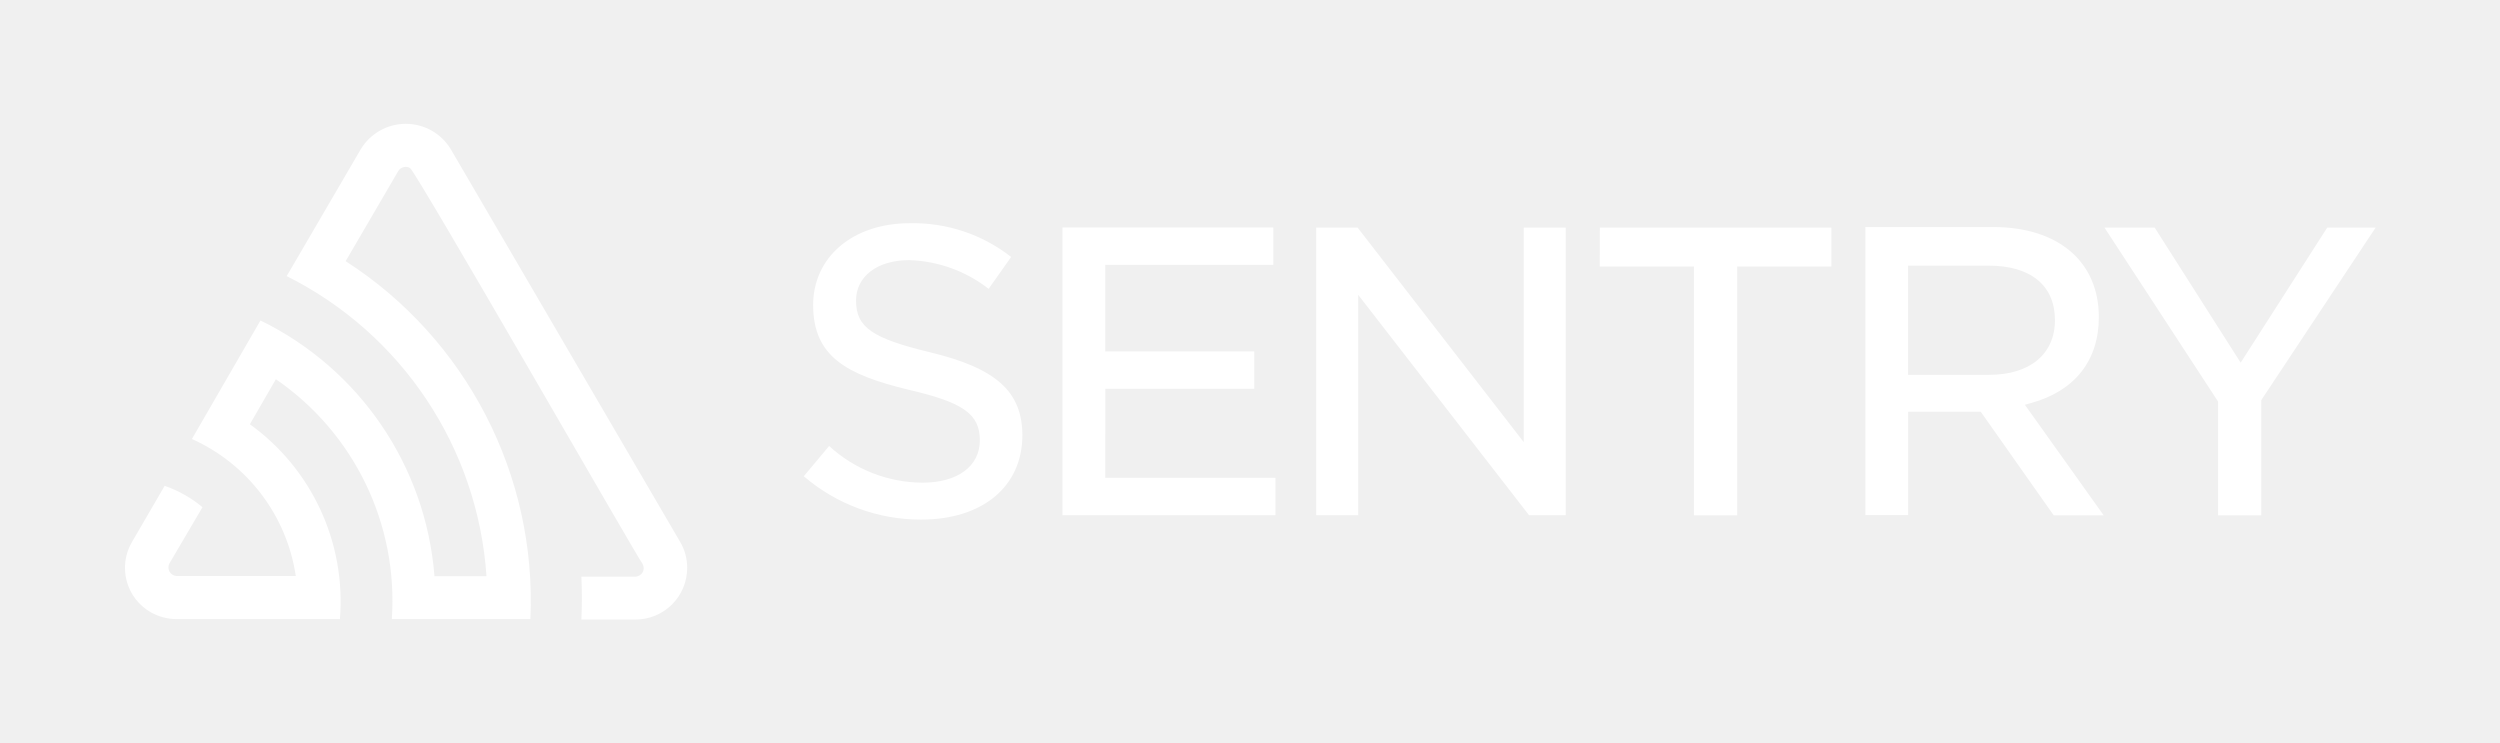
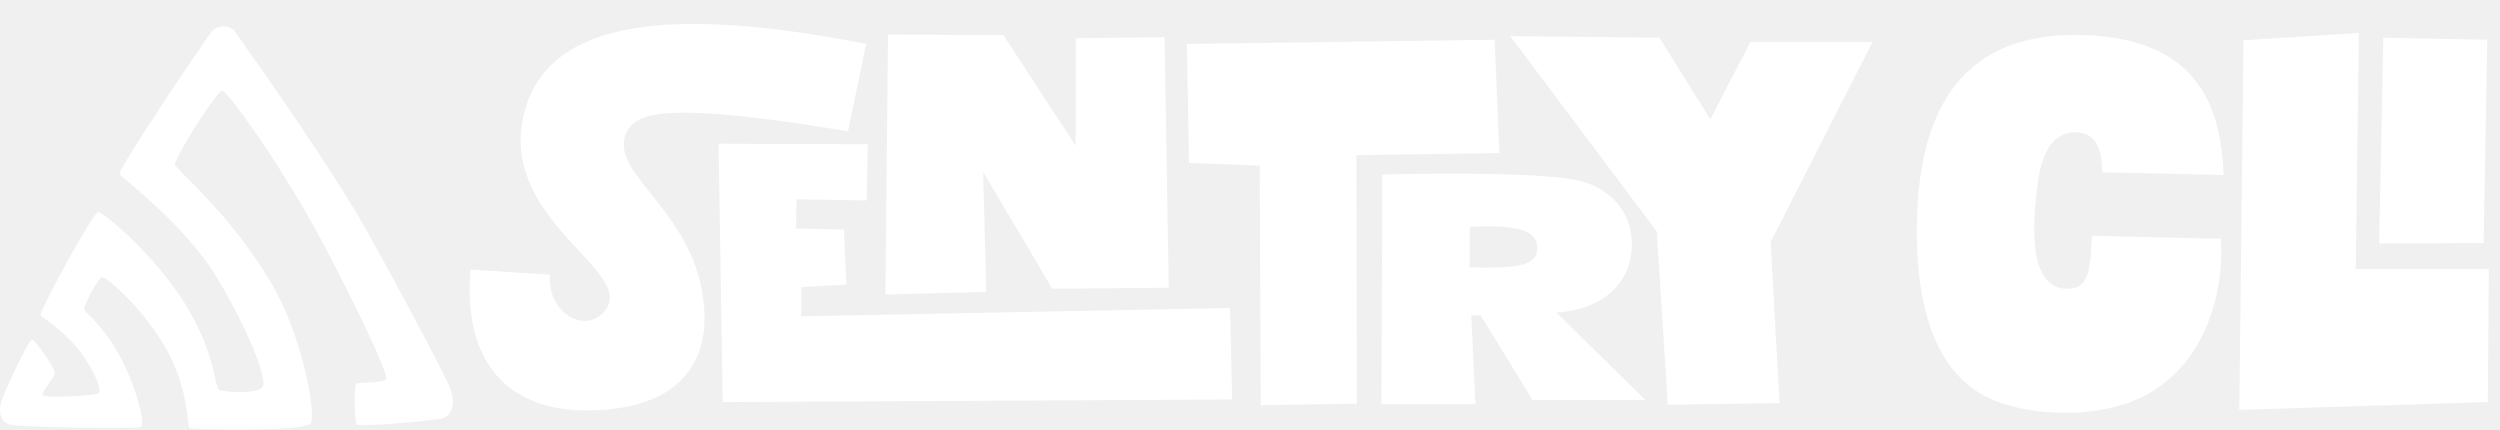
- <svg xmlns="http://www.w3.org/2000/svg" class="css-iuwm1o e1igk8x04" viewBox="0 0 222 66" width="1235" height="367" aria-hidden="true" style="">
-   <path d="M29,2.26a4.67,4.67,0,0,0-8,0L14.42,13.53A32.21,32.21,0,0,1,32.17,40.19H27.55A27.68,27.68,0,0,0,12.09,17.47L6,28a15.92,15.92,0,0,1,9.23,12.17H4.62A.76.76,0,0,1,4,39.06l2.94-5a10.74,10.74,0,0,0-3.36-1.9l-2.91,5a4.54,4.54,0,0,0,1.69,6.24A4.66,4.66,0,0,0,4.62,44H19.15a19.4,19.4,0,0,0-8-17.31l2.31-4A23.87,23.87,0,0,1,23.76,44H36.07a35.88,35.88,0,0,0-16.41-31.8l4.67-8a.77.77,0,0,1,1.05-.27c.53.29,20.29,34.77,20.66,35.17a.76.76,0,0,1-.68,1.13H40.6q.09,1.91,0,3.81h4.78A4.59,4.59,0,0,0,50,39.43a4.49,4.49,0,0,0-.62-2.28Z M124.32,28.28,109.56,9.22h-3.68V34.77h3.73V15.19l15.18,19.58h3.26V9.22h-3.73ZM87.15,23.54h13.23V20.22H87.14V12.53h14.93V9.21H83.34V34.77h18.92V31.45H87.14ZM71.59,20.3h0C66.44,19.06,65,18.08,65,15.7c0-2.14,1.89-3.59,4.71-3.59a12.06,12.06,0,0,1,7.07,2.55l2-2.83a14.1,14.1,0,0,0-9-3c-5.06,0-8.59,3-8.59,7.27,0,4.6,3,6.19,8.46,7.52C74.51,24.74,76,25.78,76,28.11s-2,3.77-5.09,3.77a12.34,12.34,0,0,1-8.3-3.26l-2.25,2.69a15.94,15.94,0,0,0,10.42,3.85c5.48,0,9-2.95,9-7.51C79.75,23.79,77.47,21.72,71.59,20.3ZM195.7,9.22l-7.69,12-7.64-12h-4.46L186,24.67V34.78h3.84V24.55L200,9.22Zm-64.63,3.46h8.37v22.1h3.84V12.68h8.37V9.22H131.08ZM169.41,24.8c3.86-1.07,6-3.77,6-7.63,0-4.91-3.59-8-9.38-8H154.67V34.76h3.8V25.58h6.45l6.48,9.2h4.44l-7-9.82Zm-10.95-2.5V12.6h7.17c3.74,0,5.88,1.77,5.88,4.84s-2.29,4.86-5.84,4.86Z" transform="translate(11, 11)" fill="#ffffff" />
+ <svg xmlns="http://www.w3.org/2000/svg" width="1135" height="195" viewBox="0 0 1135 195" fill="none">
+   <g>
+     <path d="M326.224 65.256L393.956 65.492L393.484 90.98L361.624 90.508L361.388 103.724L383.1 104.196L384.28 129.212L363.748 130.392V143.608L558.448 139.832L559.392 181.368L328.112 182.548L326.224 65.256ZM403.16 15.696L455.552 15.932L488.356 66.2V17.348L528.712 16.876L530.6 130.628L477.736 131.1L446.348 78L447.764 132.516L401.98 133.696L403.16 15.696ZM538.86 19.944L678.572 18.056L680.696 69.504L615.796 70.448L616.032 183.256L572.372 183.964L571.9 75.168L539.804 73.988L538.86 19.944ZM237.488 53.456C246.22 12.392 294.836 0.592 393.248 19.944L384.988 59.592C302.624 45.904 289.172 51.096 284.688 59.592C274.304 79.18 319.852 96.88 319.852 144.788C319.852 153.52 317.964 186.324 266.28 186.324C227.576 186.324 210.112 160.836 213.652 122.368L249.76 124.728C248.108 140.068 263.448 151.632 273.36 142.428C292.476 124.492 227.34 102.072 237.488 53.456ZM685.652 16.404L753.384 17.112L776.512 54.164L794.684 19H850.144L803.888 109.86L807.9 183.02L757.16 183.728L752.204 105.14L685.652 16.404ZM627.596 79.18C663.232 78.472 698.868 78.708 714.68 81.54C725.772 83.428 740.404 91.924 740.876 110.332C741.112 124.492 732.38 139.832 706.656 141.956L747.012 181.604H695.8L672.2 143.136H667.952L669.84 183.492H627.124L627.596 79.18ZM667.244 103.016V121.424C689.664 121.896 697.924 120.48 697.924 112.692C697.924 104.196 688.484 102.072 667.244 103.016ZM946.002 15.932C996.27 17.584 1008.31 46.376 1009.49 79.416L954.498 78.236C954.262 71.628 953.554 59.828 941.99 60.064C929.954 60.3 926.65 73.044 925.234 82.484C922.874 99.712 920.042 131.572 938.922 131.1C948.834 130.864 948.834 121.896 949.778 107.028L1008.31 108.444C1009.96 137.708 998.158 171.22 966.534 182.784C946.474 190.1 919.098 188.212 903.286 180.896C885.114 172.4 870.718 151.632 870.246 107.028C869.538 31.508 906.59 14.752 946.002 15.932ZM1018.54 18.292L1070.93 14.988L1069.51 122.132H1129.93L1129.46 182.548L1016.65 186.088L1018.54 18.292ZM1082.02 17.112L1129.22 18.056L1127.57 110.332L1080.13 110.568L1082.02 17.112Z" fill="white" />
+     <path d="M14.617 154.186C13.09 153.758 2.231 177.514 0.722 181.937C-0.788 186.36 -0.218 191.923 5.228 192.921C10.673 193.92 62.642 195.028 64.118 193.756C65.594 192.485 63.206 179.494 55.847 164.55C47.368 147.353 38.208 141.945 38.13 140.362C38.052 138.779 44.55 125.656 46.507 125.802C48.465 125.948 61.827 137.194 72.451 153.366C86.446 174.662 84.616 193.902 86.155 194.414C87.694 194.926 137.885 196.097 140.919 192.38C143.953 188.663 137.172 152.109 123.196 128.556C104.101 96.373 80.276 77.446 79.487 74.826C78.698 72.206 98.57 40.957 100.923 41.133C103.275 41.308 128.476 75.819 147.497 112.033C163.558 142.608 176.135 169.568 175.376 171.877C174.617 174.186 163.043 173.324 161.797 174.215C160.55 175.107 160.907 191.497 161.992 192.764C163.078 194.031 198.187 190.806 200.848 189.943C205.295 188.501 206.654 183.474 204.919 177.629C203.185 171.784 170.36 110.908 161.852 96.738C140.852 61.787 108.964 17.873 106.845 14.561C104.726 11.249 98.632 10.991 95.793 14.722C92.954 18.453 53.086 77.199 54.329 79.065C55.571 80.93 83.472 101.649 98.009 125.298C111.727 147.611 121.543 172.005 119.302 175.586C117.061 179.166 100.973 178.163 99.291 176.858C97.61 175.553 97.454 159.171 83.692 137.448C69.427 114.922 46.935 96.26 44.567 96.285C42.2 96.31 17.73 141.606 18.412 143.038C19.094 144.47 28.524 149.204 36.489 159.764C42.948 168.327 46.421 177.266 44.751 178.517C43.08 179.768 20.328 180.836 19.445 179.395C18.562 177.954 25.412 170.768 24.954 168.961C24.495 167.154 16.551 154.728 14.617 154.192L14.617 154.186Z" fill="white" />
+   </g>
</svg>
